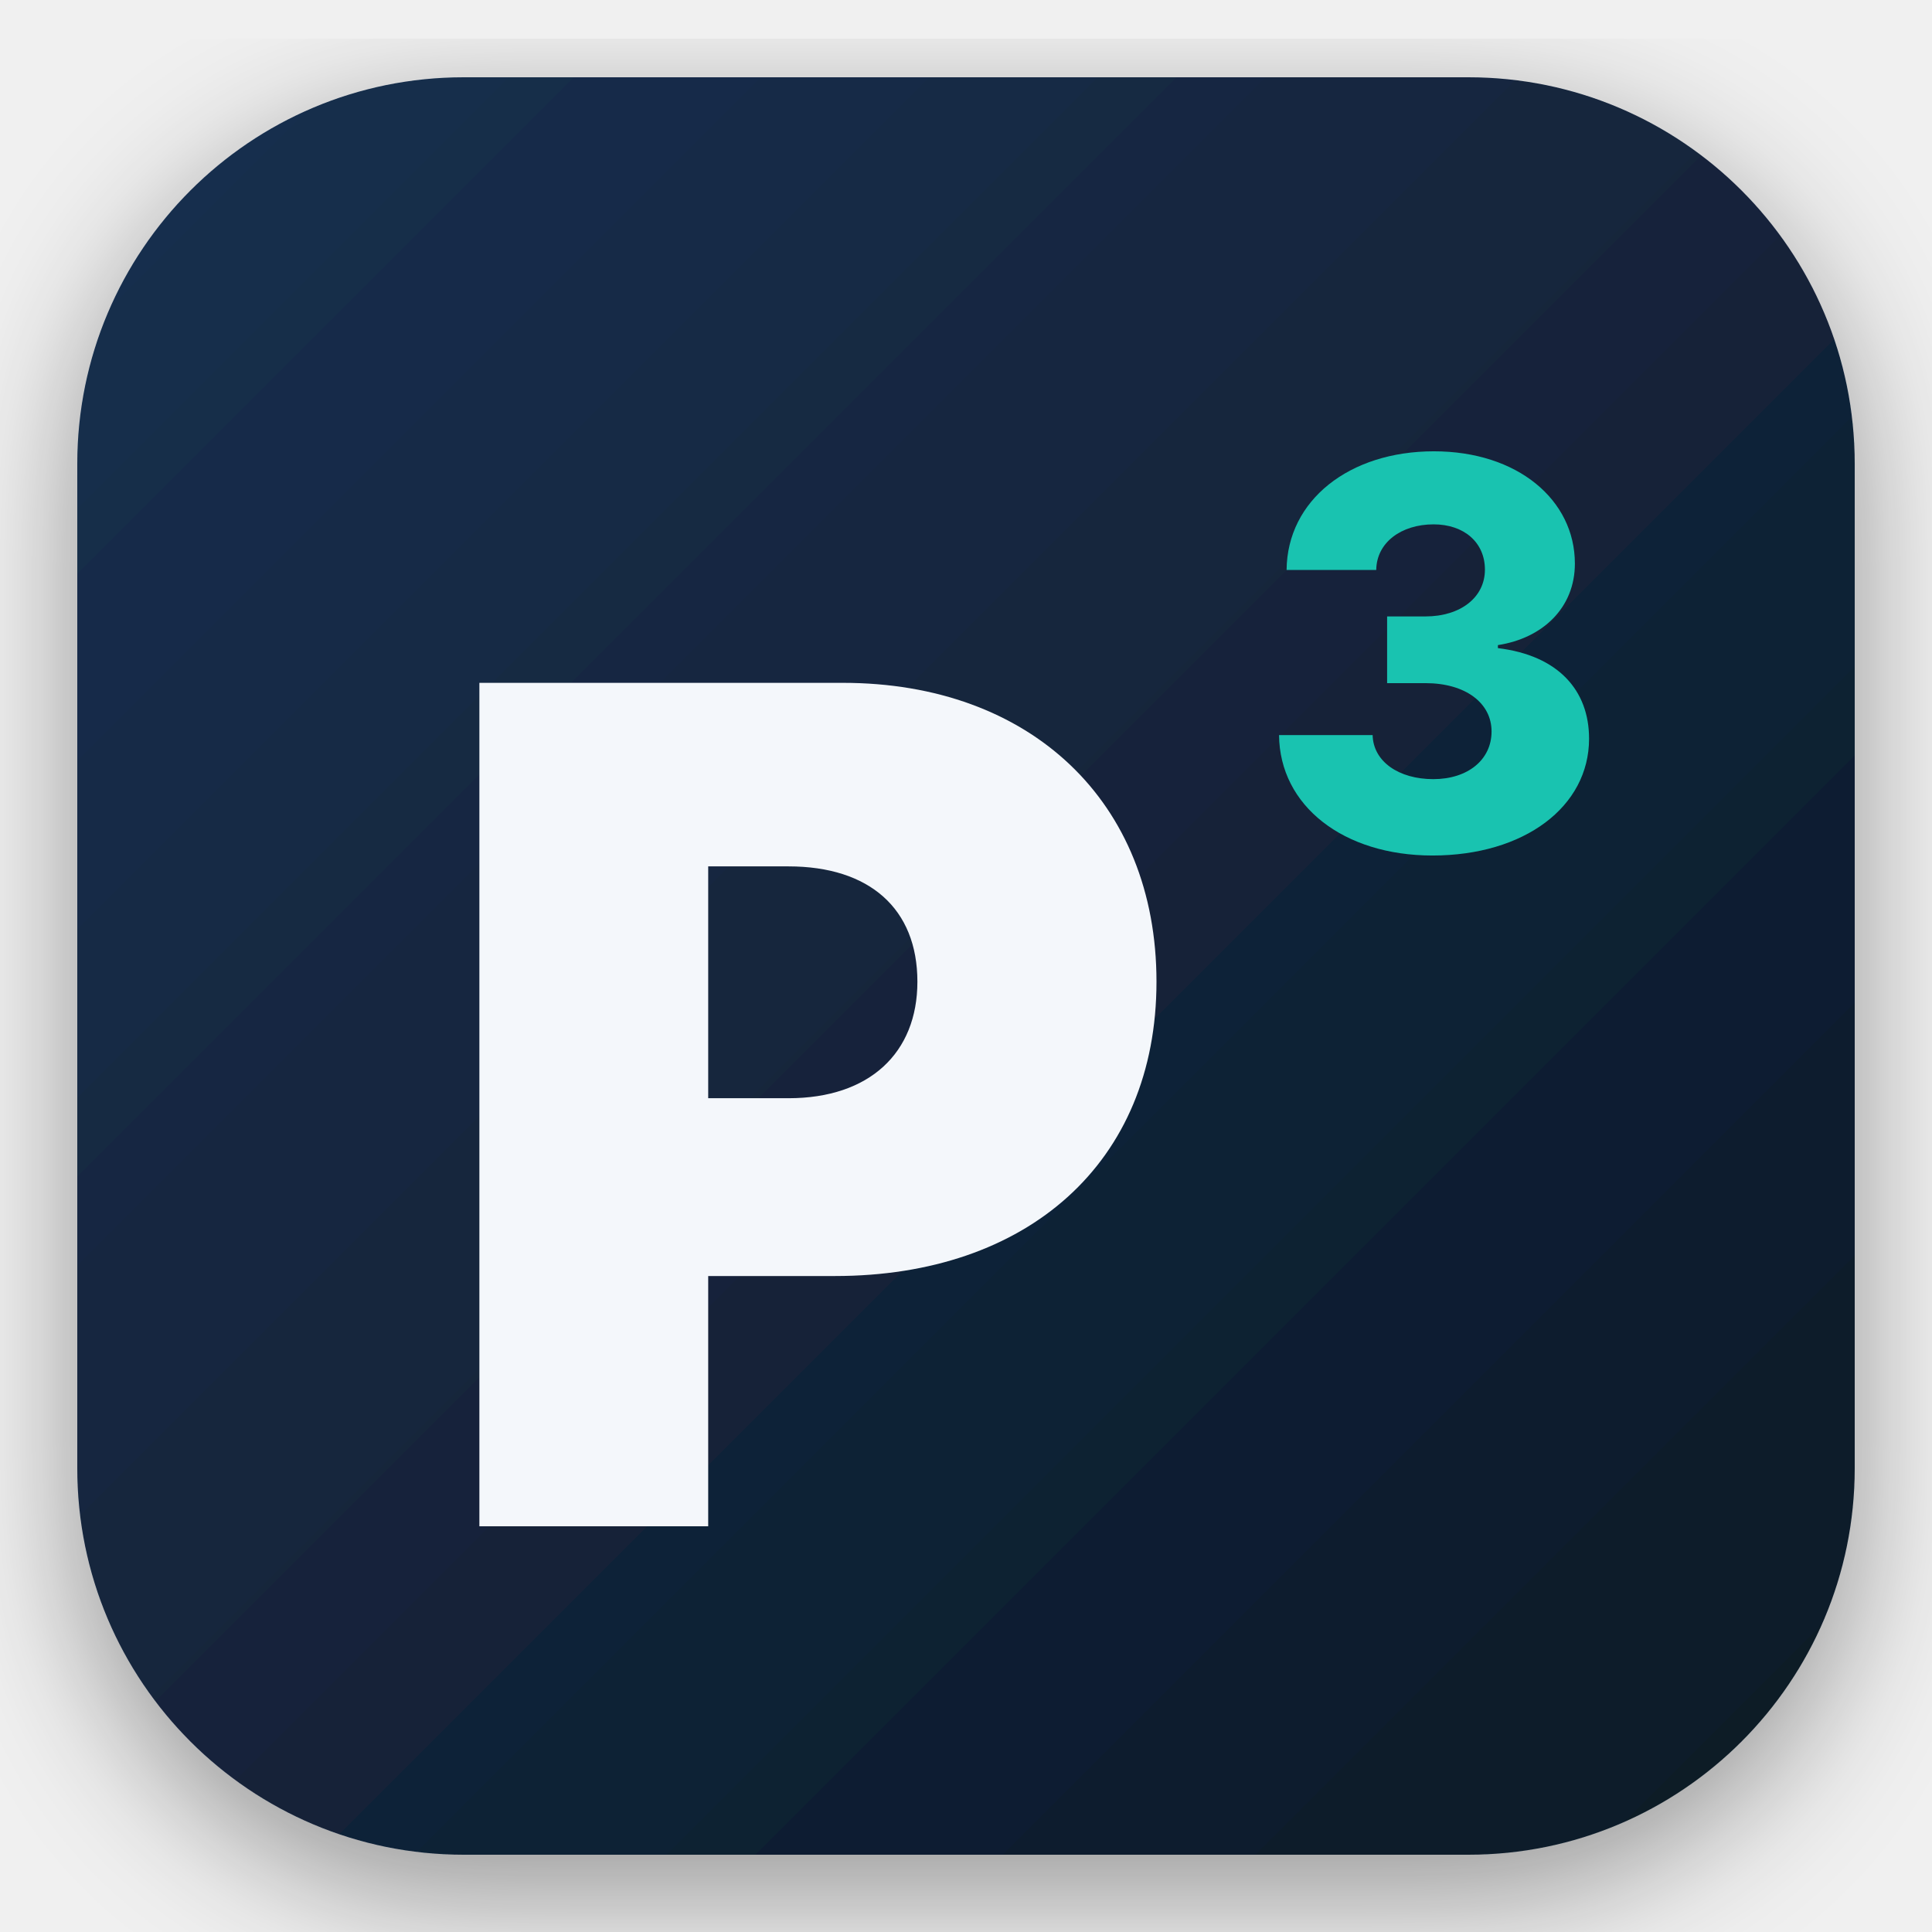
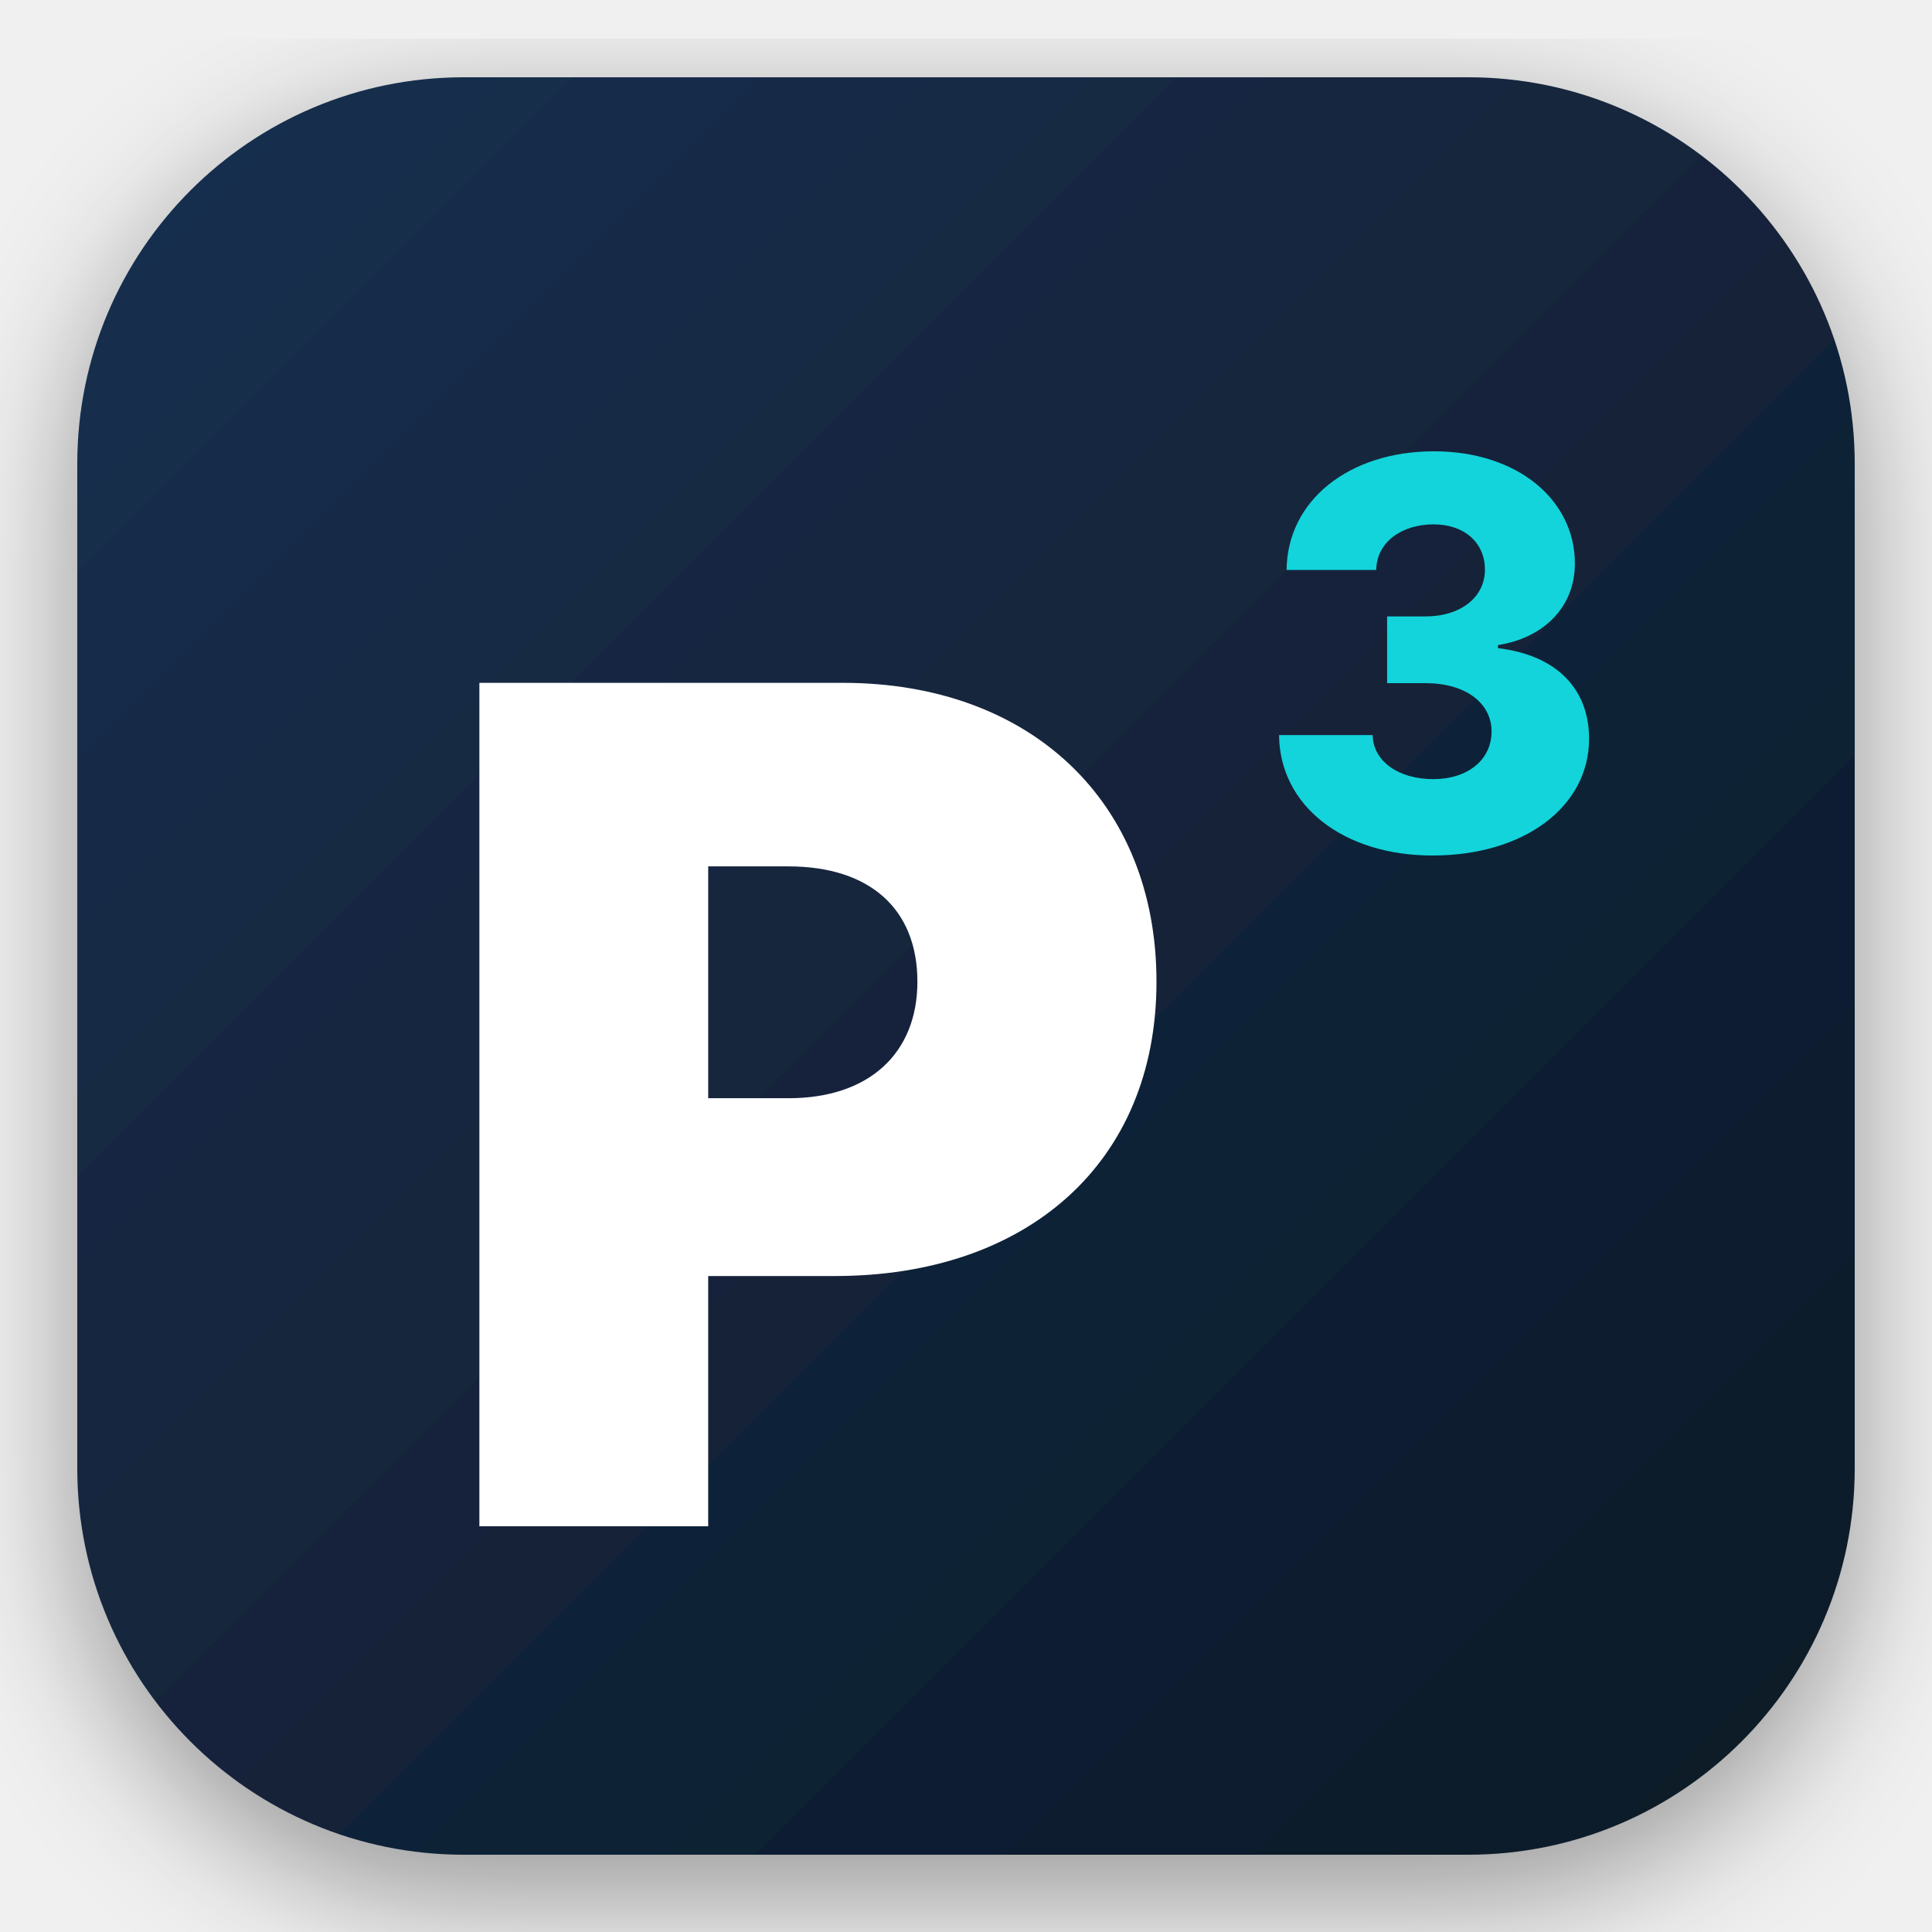
<svg xmlns="http://www.w3.org/2000/svg" viewBox="0 0 100 100" width="100" height="100">
  <defs>
    <linearGradient id="bg" x1="0%" y1="0%" x2="100%" y2="100%">
      <stop offset="0%" stop-color="#1a3050" />
      <stop offset="100%" stop-color="#0b1825" />
    </linearGradient>
    <filter id="sh" x="-8%" y="-8%" width="122%" height="122%">
      <feDropShadow dx="0" dy="2" stdDeviation="3.5" flood-color="#000000" flood-opacity="0.38" />
    </filter>
  </defs>
  <rect x="4" y="4" width="92" height="92" rx="20" ry="20" fill="url(#bg)" filter="url(#sh)" />
-   <text x="22" y="79" font-family="'Inter','Helvetica Neue',Arial,sans-serif" font-weight="900" font-size="60" letter-spacing="-3" fill="#F4F7FB">P</text>
-   <text x="65" y="44" font-family="'Inter','Helvetica Neue',Arial,sans-serif" font-weight="800" font-size="28" fill="#19C3B0">3</text>
+   <text x="22" y="79" font-family="'Inter','Helvetica Neue',Arial,sans-serif" font-weight="900" font-size="60" letter-spacing="-3" fill="#FFFFFF">P</text>
+   <text x="65" y="44" font-family="'Inter','Helvetica Neue',Arial,sans-serif" font-weight="800" font-size="28" fill="#13D4DB">3</text>
</svg>
